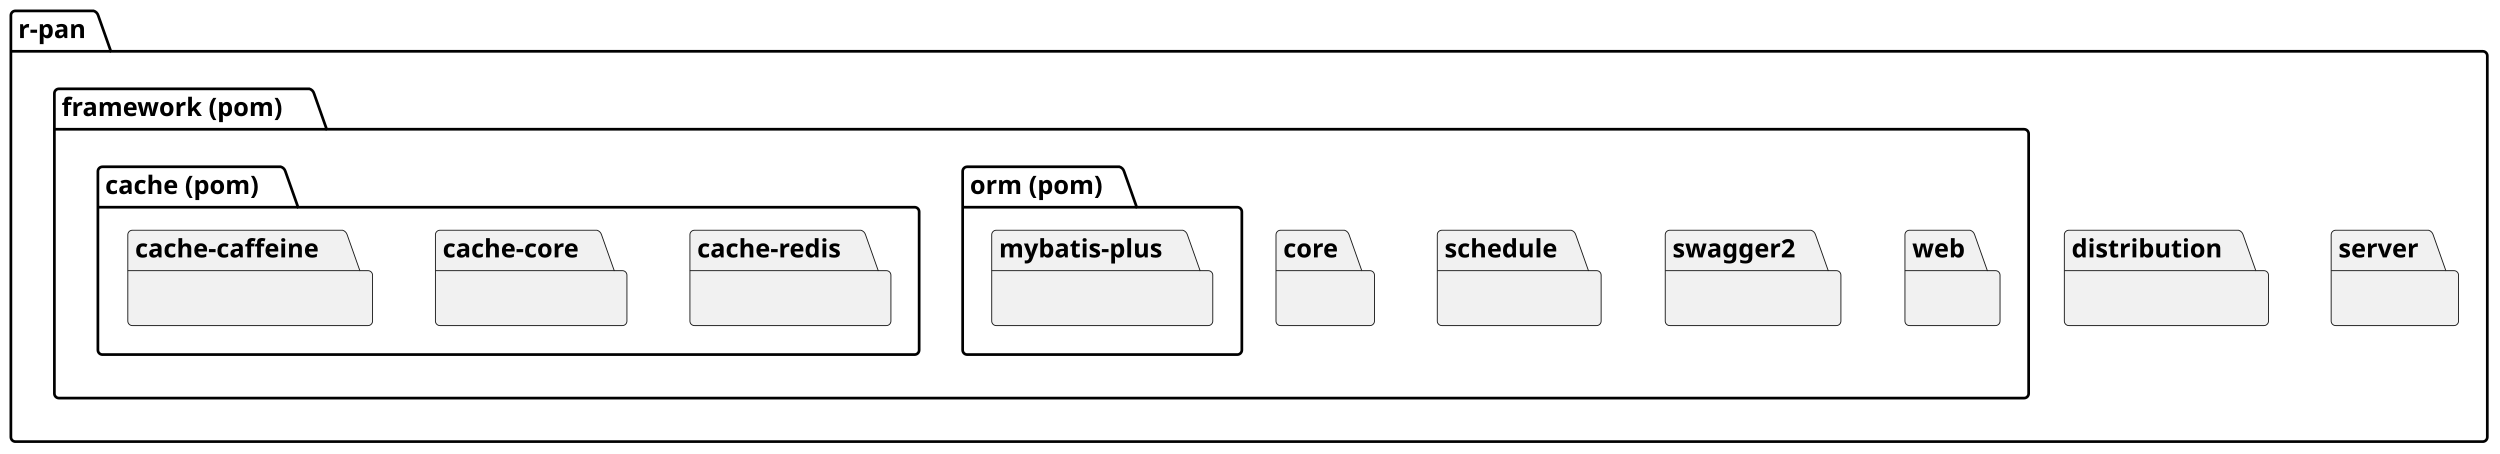
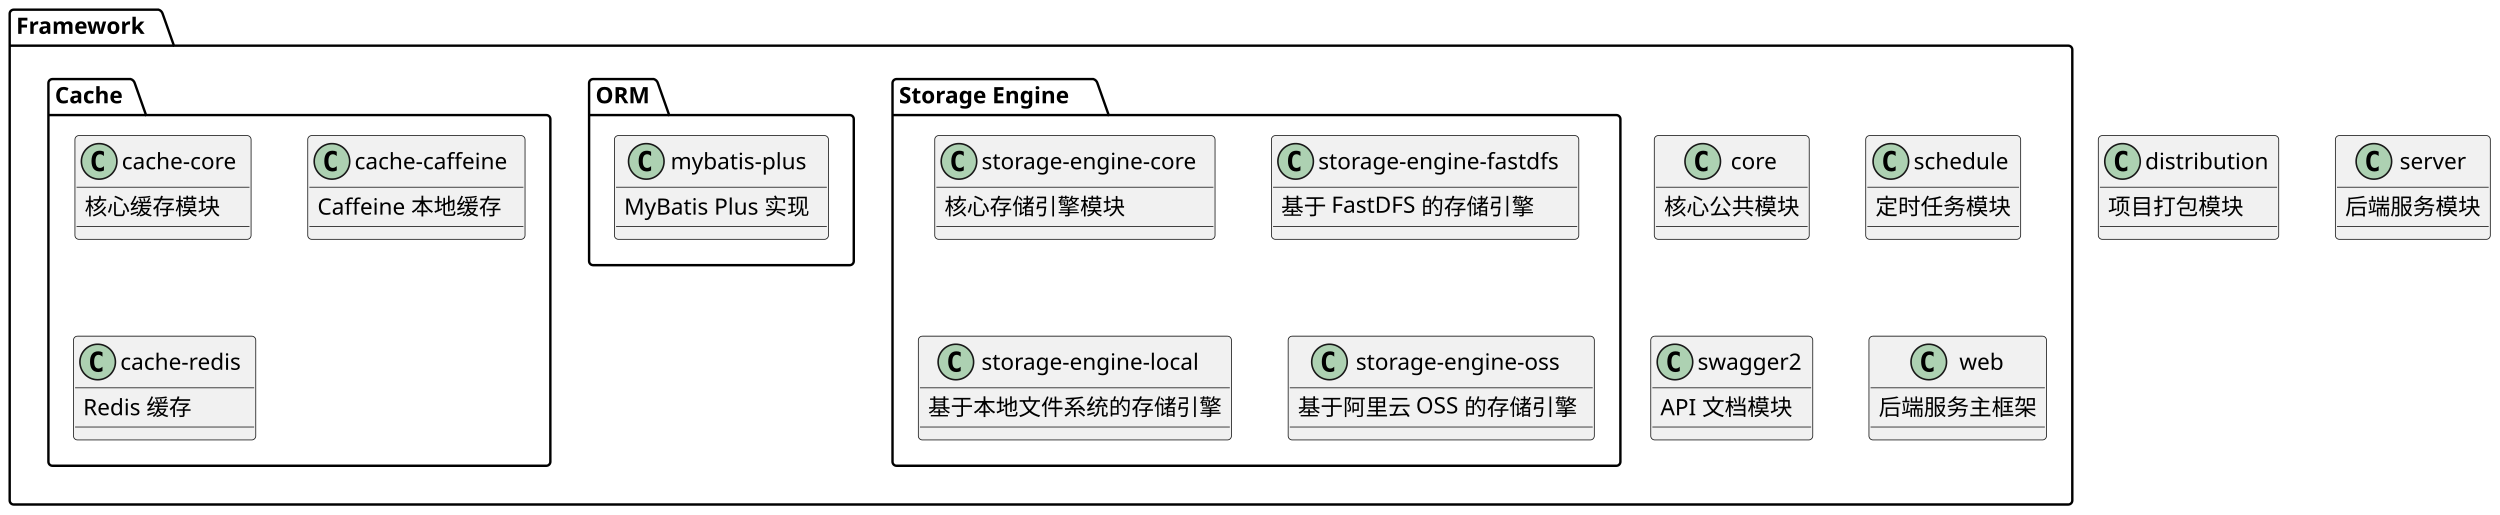
- <svg xmlns="http://www.w3.org/2000/svg" contentStyleType="text/css" height="250px" preserveAspectRatio="none" style="width:1379px;height:250px;background:#FFFFFF;" version="1.1" viewBox="0 0 1379 250" width="1379px" zoomAndPan="magnify">
+ <svg xmlns="http://www.w3.org/2000/svg" contentStyleType="text/css" height="319px" preserveAspectRatio="none" style="width:1549px;height:319px;background:#FFFFFF;" version="1.1" viewBox="0 0 1549 319" width="1549px" zoomAndPan="magnify">
  <defs />
  <g>
-     <g id="cluster_r-pan">
-       <path d="M8.5,6 L51.65,6 A3.75,3.75 0 0 1 54.15,8.5 L61.15,28.297 L1369.5,28.297 A2.5,2.5 0 0 1 1372,30.797 L1372,241.09 A2.5,2.5 0 0 1 1369.5,243.59 L8.5,243.59 A2.5,2.5 0 0 1 6,241.09 L6,8.5 A2.5,2.5 0 0 1 8.5,6 " fill="none" style="stroke:#000000;stroke-width:1.5;" />
-       <line style="stroke:#000000;stroke-width:1.5;" x1="6" x2="61.15" y1="28.297" y2="28.297" />
-       <text fill="#000000" font-family="sans-serif" font-size="14" font-weight="bold" lengthAdjust="spacing" textLength="42.15" x="10" y="20.995">r-pan</text>
+     <g id="cluster_Framework">
+       <path d="M8.5,6 L98.265,6 A3.75,3.75 0 0 1 100.765,8.5 L107.765,28.297 L1281.5,28.297 A2.5,2.5 0 0 1 1284,30.797 L1284,310.09 A2.5,2.5 0 0 1 1281.5,312.59 L8.5,312.59 A2.5,2.5 0 0 1 6,310.09 L6,8.5 A2.5,2.5 0 0 1 8.5,6 " fill="none" style="stroke:#000000;stroke-width:1.5;" />
+       <line style="stroke:#000000;stroke-width:1.5;" x1="6" x2="107.765" y1="28.297" y2="28.297" />
+       <text fill="#000000" font-family="sans-serif" font-size="14" font-weight="bold" lengthAdjust="spacing" textLength="88.765" x="10" y="20.995">Framework</text>
    </g>
-     <g id="cluster_framework (pom)">
-       <path d="M32.5,49 L170.69,49 A3.75,3.75 0 0 1 173.19,51.5 L180.19,71.297 L1116.5,71.297 A2.5,2.5 0 0 1 1119,73.797 L1119,217.09 A2.5,2.5 0 0 1 1116.5,219.59 L32.5,219.59 A2.5,2.5 0 0 1 30,217.09 L30,51.5 A2.5,2.5 0 0 1 32.5,49 " fill="none" style="stroke:#000000;stroke-width:1.5;" />
-       <line style="stroke:#000000;stroke-width:1.5;" x1="30" x2="180.19" y1="71.297" y2="71.297" />
-       <text fill="#000000" font-family="sans-serif" font-size="14" font-weight="bold" lengthAdjust="spacing" textLength="137.19" x="34" y="63.995">framework (pom)</text>
+     <g id="cluster_Cache">
+       <path d="M32.5,49 L80.982,49 A3.75,3.75 0 0 1 83.482,51.5 L90.482,71.297 L338.5,71.297 A2.5,2.5 0 0 1 341,73.797 L341,286.09 A2.5,2.5 0 0 1 338.5,288.59 L32.5,288.59 A2.5,2.5 0 0 1 30,286.09 L30,51.5 A2.5,2.5 0 0 1 32.5,49 " fill="none" style="stroke:#000000;stroke-width:1.5;" />
+       <line style="stroke:#000000;stroke-width:1.5;" x1="30" x2="90.482" y1="71.297" y2="71.297" />
+       <text fill="#000000" font-family="sans-serif" font-size="14" font-weight="bold" lengthAdjust="spacing" textLength="47.482" x="34" y="63.995">Cache</text>
    </g>
-     <g id="cluster_cache (pom)">
-       <path d="M56.5,92 L154.905,92 A3.75,3.75 0 0 1 157.405,94.5 L164.405,114.297 L504.5,114.297 A2.5,2.5 0 0 1 507,116.797 L507,193.09 A2.5,2.5 0 0 1 504.5,195.59 L56.5,195.59 A2.5,2.5 0 0 1 54,193.09 L54,94.5 A2.5,2.5 0 0 1 56.5,92 " fill="none" style="stroke:#000000;stroke-width:1.5;" />
-       <line style="stroke:#000000;stroke-width:1.5;" x1="54" x2="164.405" y1="114.297" y2="114.297" />
-       <text fill="#000000" font-family="sans-serif" font-size="14" font-weight="bold" lengthAdjust="spacing" textLength="97.405" x="58" y="106.995">cache (pom)</text>
+     <g id="cluster_ORM">
+       <path d="M367.5,49 L405.113,49 A3.75,3.75 0 0 1 407.613,51.5 L414.613,71.297 L526.5,71.297 A2.5,2.5 0 0 1 529,73.797 L529,161.79 A2.5,2.5 0 0 1 526.5,164.29 L367.5,164.29 A2.5,2.5 0 0 1 365,161.79 L365,51.5 A2.5,2.5 0 0 1 367.5,49 " fill="none" style="stroke:#000000;stroke-width:1.5;" />
+       <line style="stroke:#000000;stroke-width:1.5;" x1="365" x2="414.613" y1="71.297" y2="71.297" />
+       <text fill="#000000" font-family="sans-serif" font-size="14" font-weight="bold" lengthAdjust="spacing" textLength="36.613" x="369" y="63.995">ORM</text>
    </g>
-     <g id="cluster_orm (pom)">
-       <path d="M533.5,92 L617.509,92 A3.75,3.75 0 0 1 620.009,94.5 L627.009,114.297 L682.5,114.297 A2.5,2.5 0 0 1 685,116.797 L685,193.09 A2.5,2.5 0 0 1 682.5,195.59 L533.5,195.59 A2.5,2.5 0 0 1 531,193.09 L531,94.5 A2.5,2.5 0 0 1 533.5,92 " fill="none" style="stroke:#000000;stroke-width:1.5;" />
-       <line style="stroke:#000000;stroke-width:1.5;" x1="531" x2="627.009" y1="114.297" y2="114.297" />
-       <text fill="#000000" font-family="sans-serif" font-size="14" font-weight="bold" lengthAdjust="spacing" textLength="83.009" x="535" y="106.995">orm (pom)</text>
+     <g id="cluster_Storage Engine">
+       <path d="M555.5,49 L677.448,49 A3.75,3.75 0 0 1 679.948,51.5 L686.948,71.297 L1001.5,71.297 A2.5,2.5 0 0 1 1004,73.797 L1004,286.09 A2.5,2.5 0 0 1 1001.5,288.59 L555.5,288.59 A2.5,2.5 0 0 1 553,286.09 L553,51.5 A2.5,2.5 0 0 1 555.5,49 " fill="none" style="stroke:#000000;stroke-width:1.5;" />
+       <line style="stroke:#000000;stroke-width:1.5;" x1="553" x2="686.948" y1="71.297" y2="71.297" />
+       <text fill="#000000" font-family="sans-serif" font-size="14" font-weight="bold" lengthAdjust="spacing" textLength="120.948" x="557" y="63.995">Storage Engine</text>
    </g>
-     <path d="M1141.19,127 L1234.803,127 A3.75,3.75 0 0 1 1237.303,129.5 L1244.303,149.297 L1248.803,149.297 A2.5,2.5 0 0 1 1251.303,151.797 L1251.303,177.094 A2.5,2.5 0 0 1 1248.803,179.594 L1141.19,179.594 A2.5,2.5 0 0 1 1138.69,177.094 L1138.69,129.5 A2.5,2.5 0 0 1 1141.19,127 " fill="#F1F1F1" style="stroke:#181818;stroke-width:0.5;" />
-     <line style="stroke:#181818;stroke-width:0.5;" x1="1138.69" x2="1244.303" y1="149.297" y2="149.297" />
-     <text fill="#000000" font-family="sans-serif" font-size="14" font-weight="bold" lengthAdjust="spacing" textLength="92.613" x="1142.69" y="141.995">distribution</text>
-     <path d="M73,127 L189.001,127 A3.75,3.75 0 0 1 191.501,129.5 L198.501,149.297 L203.001,149.297 A2.5,2.5 0 0 1 205.501,151.797 L205.501,177.094 A2.5,2.5 0 0 1 203.001,179.594 L73,179.594 A2.5,2.5 0 0 1 70.5,177.094 L70.5,129.5 A2.5,2.5 0 0 1 73,127 " fill="#F1F1F1" style="stroke:#181818;stroke-width:0.5;" />
-     <line style="stroke:#181818;stroke-width:0.5;" x1="70.5" x2="198.501" y1="149.297" y2="149.297" />
-     <text fill="#000000" font-family="sans-serif" font-size="14" font-weight="bold" lengthAdjust="spacing" textLength="115.001" x="74.5" y="141.995">cache-caffeine</text>
-     <path d="M242.68,127 L329.314,127 A3.75,3.75 0 0 1 331.814,129.5 L338.814,149.297 L343.314,149.297 A2.5,2.5 0 0 1 345.814,151.797 L345.814,177.094 A2.5,2.5 0 0 1 343.314,179.594 L242.68,179.594 A2.5,2.5 0 0 1 240.18,177.094 L240.18,129.5 A2.5,2.5 0 0 1 242.68,127 " fill="#F1F1F1" style="stroke:#181818;stroke-width:0.5;" />
-     <line style="stroke:#181818;stroke-width:0.5;" x1="240.18" x2="338.814" y1="149.297" y2="149.297" />
-     <text fill="#000000" font-family="sans-serif" font-size="14" font-weight="bold" lengthAdjust="spacing" textLength="85.634" x="244.18" y="141.995">cache-core</text>
-     <path d="M383.06,127 L474.93,127 A3.75,3.75 0 0 1 477.43,129.5 L484.43,149.297 L488.93,149.297 A2.5,2.5 0 0 1 491.43,151.797 L491.43,177.094 A2.5,2.5 0 0 1 488.93,179.594 L383.06,179.594 A2.5,2.5 0 0 1 380.56,177.094 L380.56,129.5 A2.5,2.5 0 0 1 383.06,127 " fill="#F1F1F1" style="stroke:#181818;stroke-width:0.5;" />
-     <line style="stroke:#181818;stroke-width:0.5;" x1="380.56" x2="484.43" y1="149.297" y2="149.297" />
-     <text fill="#000000" font-family="sans-serif" font-size="14" font-weight="bold" lengthAdjust="spacing" textLength="90.87" x="384.56" y="141.995">cache-redis</text>
-     <path d="M706.34,127 L741.656,127 A3.75,3.75 0 0 1 744.156,129.5 L751.156,149.297 L755.656,149.297 A2.5,2.5 0 0 1 758.156,151.797 L758.156,177.094 A2.5,2.5 0 0 1 755.656,179.594 L706.34,179.594 A2.5,2.5 0 0 1 703.84,177.094 L703.84,129.5 A2.5,2.5 0 0 1 706.34,127 " fill="#F1F1F1" style="stroke:#181818;stroke-width:0.5;" />
-     <line style="stroke:#181818;stroke-width:0.5;" x1="703.84" x2="751.156" y1="149.297" y2="149.297" />
-     <text fill="#000000" font-family="sans-serif" font-size="14" font-weight="bold" lengthAdjust="spacing" textLength="34.316" x="707.84" y="141.995">core</text>
-     <path d="M549.53,127 L652.467,127 A3.75,3.75 0 0 1 654.967,129.5 L661.967,149.297 L666.467,149.297 A2.5,2.5 0 0 1 668.967,151.797 L668.967,177.094 A2.5,2.5 0 0 1 666.467,179.594 L549.53,179.594 A2.5,2.5 0 0 1 547.03,177.094 L547.03,129.5 A2.5,2.5 0 0 1 549.53,127 " fill="#F1F1F1" style="stroke:#181818;stroke-width:0.5;" />
-     <line style="stroke:#181818;stroke-width:0.5;" x1="547.03" x2="661.967" y1="149.297" y2="149.297" />
-     <text fill="#000000" font-family="sans-serif" font-size="14" font-weight="bold" lengthAdjust="spacing" textLength="101.938" x="551.03" y="141.995">mybatis-plus</text>
-     <path d="M795.31,127 L866.686,127 A3.75,3.75 0 0 1 869.186,129.5 L876.186,149.297 L880.686,149.297 A2.5,2.5 0 0 1 883.186,151.797 L883.186,177.094 A2.5,2.5 0 0 1 880.686,179.594 L795.31,179.594 A2.5,2.5 0 0 1 792.81,177.094 L792.81,129.5 A2.5,2.5 0 0 1 795.31,127 " fill="#F1F1F1" style="stroke:#181818;stroke-width:0.5;" />
-     <line style="stroke:#181818;stroke-width:0.5;" x1="792.81" x2="876.186" y1="149.297" y2="149.297" />
-     <text fill="#000000" font-family="sans-serif" font-size="14" font-weight="bold" lengthAdjust="spacing" textLength="70.376" x="796.81" y="141.995">schedule</text>
-     <path d="M921.05,127 L998.947,127 A3.75,3.75 0 0 1 1001.447,129.5 L1008.447,149.297 L1012.947,149.297 A2.5,2.5 0 0 1 1015.447,151.797 L1015.447,177.094 A2.5,2.5 0 0 1 1012.947,179.594 L921.05,179.594 A2.5,2.5 0 0 1 918.55,177.094 L918.55,129.5 A2.5,2.5 0 0 1 921.05,127 " fill="#F1F1F1" style="stroke:#181818;stroke-width:0.5;" />
-     <line style="stroke:#181818;stroke-width:0.5;" x1="918.55" x2="1008.447" y1="149.297" y2="149.297" />
-     <text fill="#000000" font-family="sans-serif" font-size="14" font-weight="bold" lengthAdjust="spacing" textLength="76.897" x="922.55" y="141.995">swagger2</text>
-     <path d="M1053.27,127 L1086.72,127 A3.75,3.75 0 0 1 1089.22,129.5 L1096.22,149.297 L1100.72,149.297 A2.5,2.5 0 0 1 1103.22,151.797 L1103.22,177.094 A2.5,2.5 0 0 1 1100.72,179.594 L1053.27,179.594 A2.5,2.5 0 0 1 1050.77,177.094 L1050.77,129.5 A2.5,2.5 0 0 1 1053.27,127 " fill="#F1F1F1" style="stroke:#181818;stroke-width:0.5;" />
-     <line style="stroke:#181818;stroke-width:0.5;" x1="1050.77" x2="1096.22" y1="149.297" y2="149.297" />
-     <text fill="#000000" font-family="sans-serif" font-size="14" font-weight="bold" lengthAdjust="spacing" textLength="32.45" x="1054.77" y="141.995">web</text>
-     <path d="M1288.37,127 L1339.628,127 A3.75,3.75 0 0 1 1342.128,129.5 L1349.128,149.297 L1353.628,149.297 A2.5,2.5 0 0 1 1356.128,151.797 L1356.128,177.094 A2.5,2.5 0 0 1 1353.628,179.594 L1288.37,179.594 A2.5,2.5 0 0 1 1285.87,177.094 L1285.87,129.5 A2.5,2.5 0 0 1 1288.37,127 " fill="#F1F1F1" style="stroke:#181818;stroke-width:0.5;" />
-     <line style="stroke:#181818;stroke-width:0.5;" x1="1285.87" x2="1349.128" y1="149.297" y2="149.297" />
-     <text fill="#000000" font-family="sans-serif" font-size="14" font-weight="bold" lengthAdjust="spacing" textLength="50.258" x="1289.87" y="141.995">server</text>
+     <g id="elem_core">
+       <rect codeLine="14" fill="#F1F1F1" height="64.297" id="core" rx="2.5" ry="2.5" style="stroke:#181818;stroke-width:0.5;" width="96" x="1025" y="84" />
+       <ellipse cx="1055.015" cy="100" fill="#ADD1B2" rx="11" ry="11" style="stroke:#181818;stroke-width:1.0;" />
+       <path d="M1057.984,105.641 Q1057.406,105.938 1056.765,106.078 Q1056.125,106.234 1055.422,106.234 Q1052.922,106.234 1051.594,104.594 Q1050.281,102.938 1050.281,99.812 Q1050.281,96.688 1051.594,95.031 Q1052.922,93.375 1055.422,93.375 Q1056.125,93.375 1056.765,93.531 Q1057.422,93.688 1057.984,93.984 L1057.984,96.703 Q1057.359,96.125 1056.765,95.859 Q1056.172,95.578 1055.547,95.578 Q1054.203,95.578 1053.515,96.656 Q1052.828,97.719 1052.828,99.812 Q1052.828,101.906 1053.515,102.984 Q1054.203,104.047 1055.547,104.047 Q1056.172,104.047 1056.765,103.781 Q1057.359,103.5 1057.984,102.922 L1057.984,105.641 Z " fill="#000000" />
+       <text fill="#000000" font-family="sans-serif" font-size="14" lengthAdjust="spacing" textLength="30.632" x="1072.352" y="104.847">core</text>
+       <line style="stroke:#181818;stroke-width:0.5;" x1="1026" x2="1120" y1="116" y2="116" />
+       <text fill="#000000" font-family="sans-serif" font-size="14" lengthAdjust="spacing" textLength="84" x="1031" y="132.995">核心公共模块</text>
+       <line style="stroke:#181818;stroke-width:0.5;" x1="1026" x2="1120" y1="140.297" y2="140.297" />
+     </g>
+     <g id="elem_schedule">
+       <rect codeLine="24" fill="#F1F1F1" height="64.297" id="schedule" rx="2.5" ry="2.5" style="stroke:#181818;stroke-width:0.5;" width="96" x="1156" y="84" />
+       <ellipse cx="1171.567" cy="100" fill="#ADD1B2" rx="11" ry="11" style="stroke:#181818;stroke-width:1.0;" />
+       <path d="M1174.535,105.641 Q1173.957,105.938 1173.317,106.078 Q1172.676,106.234 1171.973,106.234 Q1169.473,106.234 1168.145,104.594 Q1166.832,102.938 1166.832,99.812 Q1166.832,96.688 1168.145,95.031 Q1169.473,93.375 1171.973,93.375 Q1172.676,93.375 1173.317,93.531 Q1173.973,93.688 1174.535,93.984 L1174.535,96.703 Q1173.91,96.125 1173.317,95.859 Q1172.723,95.578 1172.098,95.578 Q1170.754,95.578 1170.067,96.656 Q1169.379,97.719 1169.379,99.812 Q1169.379,101.906 1170.067,102.984 Q1170.754,104.047 1172.098,104.047 Q1172.723,104.047 1173.317,103.781 Q1173.91,103.5 1174.535,102.922 L1174.535,105.641 Z " fill="#000000" />
+       <text fill="#000000" font-family="sans-serif" font-size="14" lengthAdjust="spacing" textLength="62.74" x="1185.693" y="104.847">schedule</text>
+       <line style="stroke:#181818;stroke-width:0.5;" x1="1157" x2="1251" y1="116" y2="116" />
+       <text fill="#000000" font-family="sans-serif" font-size="14" lengthAdjust="spacing" textLength="84" x="1162" y="132.995">定时任务模块</text>
+       <line style="stroke:#181818;stroke-width:0.5;" x1="1157" x2="1251" y1="140.297" y2="140.297" />
+     </g>
+     <g id="elem_swagger2">
+       <rect codeLine="43" fill="#F1F1F1" height="64.297" id="swagger2" rx="2.5" ry="2.5" style="stroke:#181818;stroke-width:0.5;" width="100.373" x="1022.81" y="208.29" />
+       <ellipse cx="1037.81" cy="224.29" fill="#ADD1B2" rx="11" ry="11" style="stroke:#181818;stroke-width:1.0;" />
+       <path d="M1040.779,229.931 Q1040.201,230.227 1039.56,230.368 Q1038.919,230.524 1038.216,230.524 Q1035.716,230.524 1034.388,228.884 Q1033.076,227.227 1033.076,224.102 Q1033.076,220.977 1034.388,219.321 Q1035.716,217.665 1038.216,217.665 Q1038.919,217.665 1039.56,217.821 Q1040.216,217.977 1040.779,218.274 L1040.779,220.993 Q1040.154,220.415 1039.56,220.149 Q1038.966,219.868 1038.341,219.868 Q1036.997,219.868 1036.31,220.946 Q1035.622,222.009 1035.622,224.102 Q1035.622,226.196 1036.31,227.274 Q1036.997,228.337 1038.341,228.337 Q1038.966,228.337 1039.56,228.071 Q1040.154,227.79 1040.779,227.212 L1040.779,229.931 Z " fill="#000000" />
+       <text fill="#000000" font-family="sans-serif" font-size="14" lengthAdjust="spacing" textLength="68.373" x="1051.81" y="229.137">swagger2</text>
+       <line style="stroke:#181818;stroke-width:0.5;" x1="1023.81" x2="1122.183" y1="240.29" y2="240.29" />
+       <text fill="#000000" font-family="sans-serif" font-size="14" lengthAdjust="spacing" textLength="82.598" x="1028.81" y="257.285">API 文档模块</text>
+       <line style="stroke:#181818;stroke-width:0.5;" x1="1023.81" x2="1122.183" y1="264.587" y2="264.587" />
+     </g>
+     <g id="elem_web">
+       <rect codeLine="47" fill="#F1F1F1" height="64.297" id="web" rx="2.5" ry="2.5" style="stroke:#181818;stroke-width:0.5;" width="110" x="1158" y="208.29" />
+       <ellipse cx="1195.072" cy="224.29" fill="#ADD1B2" rx="11" ry="11" style="stroke:#181818;stroke-width:1.0;" />
+       <path d="M1198.041,229.931 Q1197.463,230.227 1196.822,230.368 Q1196.182,230.524 1195.478,230.524 Q1192.978,230.524 1191.65,228.884 Q1190.338,227.227 1190.338,224.102 Q1190.338,220.977 1191.65,219.321 Q1192.978,217.665 1195.478,217.665 Q1196.182,217.665 1196.822,217.821 Q1197.478,217.977 1198.041,218.274 L1198.041,220.993 Q1197.416,220.415 1196.822,220.149 Q1196.228,219.868 1195.603,219.868 Q1194.26,219.868 1193.572,220.946 Q1192.885,222.009 1192.885,224.102 Q1192.885,226.196 1193.572,227.274 Q1194.26,228.337 1195.603,228.337 Q1196.228,228.337 1196.822,228.071 Q1197.416,227.79 1198.041,227.212 L1198.041,229.931 Z " fill="#000000" />
+       <text fill="#000000" font-family="sans-serif" font-size="14" lengthAdjust="spacing" textLength="28.95" x="1213.977" y="229.137">web</text>
+       <line style="stroke:#181818;stroke-width:0.5;" x1="1159" x2="1267" y1="240.29" y2="240.29" />
+       <text fill="#000000" font-family="sans-serif" font-size="14" lengthAdjust="spacing" textLength="98" x="1164" y="257.285">后端服务主框架</text>
+       <line style="stroke:#181818;stroke-width:0.5;" x1="1159" x2="1267" y1="264.587" y2="264.587" />
+     </g>
+     <g id="elem_cache-core">
+       <rect codeLine="3" fill="#F1F1F1" height="64.297" id="cache-core" rx="2.5" ry="2.5" style="stroke:#181818;stroke-width:0.5;" width="109.144" x="46.43" y="84" />
+       <ellipse cx="61.43" cy="100" fill="#ADD1B2" rx="11" ry="11" style="stroke:#181818;stroke-width:1.0;" />
+       <path d="M64.399,105.641 Q63.821,105.938 63.18,106.078 Q62.539,106.234 61.836,106.234 Q59.336,106.234 58.008,104.594 Q56.696,102.938 56.696,99.812 Q56.696,96.688 58.008,95.031 Q59.336,93.375 61.836,93.375 Q62.539,93.375 63.18,93.531 Q63.836,93.688 64.399,93.984 L64.399,96.703 Q63.774,96.125 63.18,95.859 Q62.586,95.578 61.961,95.578 Q60.617,95.578 59.93,96.656 Q59.242,97.719 59.242,99.812 Q59.242,101.906 59.93,102.984 Q60.617,104.047 61.961,104.047 Q62.586,104.047 63.18,103.781 Q63.774,103.5 64.399,102.922 L64.399,105.641 Z " fill="#000000" />
+       <text fill="#000000" font-family="sans-serif" font-size="14" lengthAdjust="spacing" textLength="77.144" x="75.43" y="104.847">cache-core</text>
+       <line style="stroke:#181818;stroke-width:0.5;" x1="47.43" x2="154.574" y1="116" y2="116" />
+       <text fill="#000000" font-family="sans-serif" font-size="14" lengthAdjust="spacing" textLength="84" x="52.43" y="132.995">核心缓存模块</text>
+       <line style="stroke:#181818;stroke-width:0.5;" x1="47.43" x2="154.574" y1="140.297" y2="140.297" />
+     </g>
+     <g id="elem_cache-caffeine">
+       <rect codeLine="6" fill="#F1F1F1" height="64.297" id="cache-caffeine" rx="2.5" ry="2.5" style="stroke:#181818;stroke-width:0.5;" width="134.635" x="190.68" y="84" />
+       <ellipse cx="205.68" cy="100" fill="#ADD1B2" rx="11" ry="11" style="stroke:#181818;stroke-width:1.0;" />
+       <path d="M208.649,105.641 Q208.071,105.938 207.43,106.078 Q206.789,106.234 206.086,106.234 Q203.586,106.234 202.258,104.594 Q200.946,102.938 200.946,99.812 Q200.946,96.688 202.258,95.031 Q203.586,93.375 206.086,93.375 Q206.789,93.375 207.43,93.531 Q208.086,93.688 208.649,93.984 L208.649,96.703 Q208.024,96.125 207.43,95.859 Q206.836,95.578 206.211,95.578 Q204.868,95.578 204.18,96.656 Q203.493,97.719 203.493,99.812 Q203.493,101.906 204.18,102.984 Q204.868,104.047 206.211,104.047 Q206.836,104.047 207.43,103.781 Q208.024,103.5 208.649,102.922 L208.649,105.641 Z " fill="#000000" />
+       <text fill="#000000" font-family="sans-serif" font-size="14" lengthAdjust="spacing" textLength="102.635" x="219.68" y="104.847">cache-caffeine</text>
+       <line style="stroke:#181818;stroke-width:0.5;" x1="191.68" x2="324.315" y1="116" y2="116" />
+       <text fill="#000000" font-family="sans-serif" font-size="14" lengthAdjust="spacing" textLength="118.651" x="196.68" y="132.995">Caffeine 本地缓存</text>
+       <line style="stroke:#181818;stroke-width:0.5;" x1="191.68" x2="324.315" y1="140.297" y2="140.297" />
+     </g>
+     <g id="elem_cache-redis">
+       <rect codeLine="9" fill="#F1F1F1" height="64.297" id="cache-redis" rx="2.5" ry="2.5" style="stroke:#181818;stroke-width:0.5;" width="112.951" x="45.52" y="208.29" />
+       <ellipse cx="60.52" cy="224.29" fill="#ADD1B2" rx="11" ry="11" style="stroke:#181818;stroke-width:1.0;" />
+       <path d="M63.489,229.931 Q62.911,230.227 62.27,230.368 Q61.629,230.524 60.926,230.524 Q58.426,230.524 57.098,228.884 Q55.786,227.227 55.786,224.102 Q55.786,220.977 57.098,219.321 Q58.426,217.665 60.926,217.665 Q61.629,217.665 62.27,217.821 Q62.926,217.977 63.489,218.274 L63.489,220.993 Q62.864,220.415 62.27,220.149 Q61.676,219.868 61.051,219.868 Q59.708,219.868 59.02,220.946 Q58.333,222.009 58.333,224.102 Q58.333,226.196 59.02,227.274 Q59.708,228.337 61.051,228.337 Q61.676,228.337 62.27,228.071 Q62.864,227.79 63.489,227.212 L63.489,229.931 Z " fill="#000000" />
+       <text fill="#000000" font-family="sans-serif" font-size="14" lengthAdjust="spacing" textLength="80.951" x="74.52" y="229.137">cache-redis</text>
+       <line style="stroke:#181818;stroke-width:0.5;" x1="46.52" x2="157.471" y1="240.29" y2="240.29" />
+       <text fill="#000000" font-family="sans-serif" font-size="14" lengthAdjust="spacing" textLength="70.861" x="51.52" y="257.285">Redis 缓存</text>
+       <line style="stroke:#181818;stroke-width:0.5;" x1="46.52" x2="157.471" y1="264.587" y2="264.587" />
+     </g>
+     <g id="elem_mybatis-plus">
+       <rect codeLine="19" fill="#F1F1F1" height="64.297" id="mybatis-plus" rx="2.5" ry="2.5" style="stroke:#181818;stroke-width:0.5;" width="132.62" x="380.69" y="84" />
+       <ellipse cx="400.443" cy="100" fill="#ADD1B2" rx="11" ry="11" style="stroke:#181818;stroke-width:1.0;" />
+       <path d="M403.412,105.641 Q402.834,105.938 402.193,106.078 Q401.553,106.234 400.85,106.234 Q398.35,106.234 397.022,104.594 Q395.709,102.938 395.709,99.812 Q395.709,96.688 397.022,95.031 Q398.35,93.375 400.85,93.375 Q401.553,93.375 402.193,93.531 Q402.85,93.688 403.412,93.984 L403.412,96.703 Q402.787,96.125 402.193,95.859 Q401.6,95.578 400.975,95.578 Q399.631,95.578 398.943,96.656 Q398.256,97.719 398.256,99.812 Q398.256,101.906 398.943,102.984 Q399.631,104.047 400.975,104.047 Q401.6,104.047 402.193,103.781 Q402.787,103.5 403.412,102.922 L403.412,105.641 Z " fill="#000000" />
+       <text fill="#000000" font-family="sans-serif" font-size="14" lengthAdjust="spacing" textLength="90.057" x="415.5" y="104.847">mybatis-plus</text>
+       <line style="stroke:#181818;stroke-width:0.5;" x1="381.69" x2="512.31" y1="116" y2="116" />
+       <text fill="#000000" font-family="sans-serif" font-size="14" lengthAdjust="spacing" textLength="120.62" x="386.69" y="132.995">MyBatis Plus 实现</text>
+       <line style="stroke:#181818;stroke-width:0.5;" x1="381.69" x2="512.31" y1="140.297" y2="140.297" />
+     </g>
+     <g id="elem_storage-engine-core">
+       <rect codeLine="29" fill="#F1F1F1" height="64.297" id="storage-engine-core" rx="2.5" ry="2.5" style="stroke:#181818;stroke-width:0.5;" width="173.668" x="579.17" y="84" />
+       <ellipse cx="594.17" cy="100" fill="#ADD1B2" rx="11" ry="11" style="stroke:#181818;stroke-width:1.0;" />
+       <path d="M597.139,105.641 Q596.561,105.938 595.92,106.078 Q595.279,106.234 594.576,106.234 Q592.076,106.234 590.748,104.594 Q589.436,102.938 589.436,99.812 Q589.436,96.688 590.748,95.031 Q592.076,93.375 594.576,93.375 Q595.279,93.375 595.92,93.531 Q596.576,93.688 597.139,93.984 L597.139,96.703 Q596.514,96.125 595.92,95.859 Q595.326,95.578 594.701,95.578 Q593.357,95.578 592.67,96.656 Q591.982,97.719 591.982,99.812 Q591.982,101.906 592.67,102.984 Q593.357,104.047 594.701,104.047 Q595.326,104.047 595.92,103.781 Q596.514,103.5 597.139,102.922 L597.139,105.641 Z " fill="#000000" />
+       <text fill="#000000" font-family="sans-serif" font-size="14" lengthAdjust="spacing" textLength="141.668" x="608.17" y="104.847">storage-engine-core</text>
+       <line style="stroke:#181818;stroke-width:0.5;" x1="580.17" x2="751.838" y1="116" y2="116" />
+       <text fill="#000000" font-family="sans-serif" font-size="14" lengthAdjust="spacing" textLength="111.999" x="585.17" y="132.995">核心存储引擎模块</text>
+       <line style="stroke:#181818;stroke-width:0.5;" x1="580.17" x2="751.838" y1="140.297" y2="140.297" />
+     </g>
+     <g id="elem_storage-engine-fastdfs">
+       <rect codeLine="32" fill="#F1F1F1" height="64.297" id="storage-engine-fastdfs" rx="2.5" ry="2.5" style="stroke:#181818;stroke-width:0.5;" width="190.436" x="787.78" y="84" />
+       <ellipse cx="802.78" cy="100" fill="#ADD1B2" rx="11" ry="11" style="stroke:#181818;stroke-width:1.0;" />
+       <path d="M805.749,105.641 Q805.171,105.938 804.53,106.078 Q803.889,106.234 803.186,106.234 Q800.686,106.234 799.358,104.594 Q798.046,102.938 798.046,99.812 Q798.046,96.688 799.358,95.031 Q800.686,93.375 803.186,93.375 Q803.889,93.375 804.53,93.531 Q805.186,93.688 805.749,93.984 L805.749,96.703 Q805.124,96.125 804.53,95.859 Q803.936,95.578 803.311,95.578 Q801.967,95.578 801.28,96.656 Q800.592,97.719 800.592,99.812 Q800.592,101.906 801.28,102.984 Q801.967,104.047 803.311,104.047 Q803.936,104.047 804.53,103.781 Q805.124,103.5 805.749,102.922 L805.749,105.641 Z " fill="#000000" />
+       <text fill="#000000" font-family="sans-serif" font-size="14" lengthAdjust="spacing" textLength="158.436" x="816.78" y="104.847">storage-engine-fastdfs</text>
+       <line style="stroke:#181818;stroke-width:0.5;" x1="788.78" x2="977.216" y1="116" y2="116" />
+       <text fill="#000000" font-family="sans-serif" font-size="14" lengthAdjust="spacing" textLength="164.035" x="793.78" y="132.995">基于 FastDFS 的存储引擎</text>
+       <line style="stroke:#181818;stroke-width:0.5;" x1="788.78" x2="977.216" y1="140.297" y2="140.297" />
+     </g>
+     <g id="elem_storage-engine-local">
+       <rect codeLine="35" fill="#F1F1F1" height="64.297" id="storage-engine-local" rx="2.5" ry="2.5" style="stroke:#181818;stroke-width:0.5;" width="193.999" x="569" y="208.29" />
+       <ellipse cx="592.254" cy="224.29" fill="#ADD1B2" rx="11" ry="11" style="stroke:#181818;stroke-width:1.0;" />
+       <path d="M595.223,229.931 Q594.644,230.227 594.004,230.368 Q593.363,230.524 592.66,230.524 Q590.16,230.524 588.832,228.884 Q587.519,227.227 587.519,224.102 Q587.519,220.977 588.832,219.321 Q590.16,217.665 592.66,217.665 Q593.363,217.665 594.004,217.821 Q594.66,217.977 595.223,218.274 L595.223,220.993 Q594.598,220.415 594.004,220.149 Q593.41,219.868 592.785,219.868 Q591.441,219.868 590.754,220.946 Q590.066,222.009 590.066,224.102 Q590.066,226.196 590.754,227.274 Q591.441,228.337 592.785,228.337 Q593.41,228.337 594.004,228.071 Q594.598,227.79 595.223,227.212 L595.223,229.931 Z " fill="#000000" />
+       <text fill="#000000" font-family="sans-serif" font-size="14" lengthAdjust="spacing" textLength="143.657" x="608.088" y="229.137">storage-engine-local</text>
+       <line style="stroke:#181818;stroke-width:0.5;" x1="570" x2="761.999" y1="240.29" y2="240.29" />
+       <text fill="#000000" font-family="sans-serif" font-size="14" lengthAdjust="spacing" textLength="181.999" x="575" y="257.285">基于本地文件系统的存储引擎</text>
+       <line style="stroke:#181818;stroke-width:0.5;" x1="570" x2="761.999" y1="264.587" y2="264.587" />
+     </g>
+     <g id="elem_storage-engine-oss">
+       <rect codeLine="38" fill="#F1F1F1" height="64.297" id="storage-engine-oss" rx="2.5" ry="2.5" style="stroke:#181818;stroke-width:0.5;" width="189.693" x="798.15" y="208.29" />
+       <ellipse cx="823.726" cy="224.29" fill="#ADD1B2" rx="11" ry="11" style="stroke:#181818;stroke-width:1.0;" />
+       <path d="M826.695,229.931 Q826.117,230.227 825.476,230.368 Q824.836,230.524 824.133,230.524 Q821.633,230.524 820.305,228.884 Q818.992,227.227 818.992,224.102 Q818.992,220.977 820.305,219.321 Q821.633,217.665 824.133,217.665 Q824.836,217.665 825.476,217.821 Q826.133,217.977 826.695,218.274 L826.695,220.993 Q826.07,220.415 825.476,220.149 Q824.883,219.868 824.258,219.868 Q822.914,219.868 822.226,220.946 Q821.539,222.009 821.539,224.102 Q821.539,226.196 822.226,227.274 Q822.914,228.337 824.258,228.337 Q824.883,228.337 825.476,228.071 Q826.07,227.79 826.695,227.212 L826.695,229.931 Z " fill="#000000" />
+       <text fill="#000000" font-family="sans-serif" font-size="14" lengthAdjust="spacing" textLength="134.19" x="840.077" y="229.137">storage-engine-oss</text>
+       <line style="stroke:#181818;stroke-width:0.5;" x1="799.15" x2="986.843" y1="240.29" y2="240.29" />
+       <text fill="#000000" font-family="sans-serif" font-size="14" lengthAdjust="spacing" textLength="177.693" x="804.15" y="257.285">基于阿里云 OSS 的存储引擎</text>
+       <line style="stroke:#181818;stroke-width:0.5;" x1="799.15" x2="986.843" y1="264.587" y2="264.587" />
+     </g>
+     <g id="elem_distribution">
+       <rect codeLine="52" fill="#F1F1F1" height="64.297" id="distribution" rx="2.5" ry="2.5" style="stroke:#181818;stroke-width:0.5;" width="111.782" x="1300.11" y="84" />
+       <ellipse cx="1315.11" cy="100" fill="#ADD1B2" rx="11" ry="11" style="stroke:#181818;stroke-width:1.0;" />
+       <path d="M1318.079,105.641 Q1317.501,105.938 1316.86,106.078 Q1316.219,106.234 1315.516,106.234 Q1313.016,106.234 1311.688,104.594 Q1310.376,102.938 1310.376,99.812 Q1310.376,96.688 1311.688,95.031 Q1313.016,93.375 1315.516,93.375 Q1316.219,93.375 1316.86,93.531 Q1317.516,93.688 1318.079,93.984 L1318.079,96.703 Q1317.454,96.125 1316.86,95.859 Q1316.266,95.578 1315.641,95.578 Q1314.297,95.578 1313.61,96.656 Q1312.922,97.719 1312.922,99.812 Q1312.922,101.906 1313.61,102.984 Q1314.297,104.047 1315.641,104.047 Q1316.266,104.047 1316.86,103.781 Q1317.454,103.5 1318.079,102.922 L1318.079,105.641 Z " fill="#000000" />
+       <text fill="#000000" font-family="sans-serif" font-size="14" lengthAdjust="spacing" textLength="79.782" x="1329.11" y="104.847">distribution</text>
+       <line style="stroke:#181818;stroke-width:0.5;" x1="1301.11" x2="1410.892" y1="116" y2="116" />
+       <text fill="#000000" font-family="sans-serif" font-size="14" lengthAdjust="spacing" textLength="84" x="1306.11" y="132.995">项目打包模块</text>
+       <line style="stroke:#181818;stroke-width:0.5;" x1="1301.11" x2="1410.892" y1="140.297" y2="140.297" />
+     </g>
+     <g id="elem_server">
+       <rect codeLine="56" fill="#F1F1F1" height="64.297" id="server" rx="2.5" ry="2.5" style="stroke:#181818;stroke-width:0.5;" width="96" x="1447" y="84" />
+       <ellipse cx="1470.857" cy="100" fill="#ADD1B2" rx="11" ry="11" style="stroke:#181818;stroke-width:1.0;" />
+       <path d="M1473.826,105.641 Q1473.248,105.938 1472.607,106.078 Q1471.966,106.234 1471.263,106.234 Q1468.763,106.234 1467.435,104.594 Q1466.123,102.938 1466.123,99.812 Q1466.123,96.688 1467.435,95.031 Q1468.763,93.375 1471.263,93.375 Q1471.966,93.375 1472.607,93.531 Q1473.263,93.688 1473.826,93.984 L1473.826,96.703 Q1473.201,96.125 1472.607,95.859 Q1472.013,95.578 1471.388,95.578 Q1470.044,95.578 1469.357,96.656 Q1468.669,97.719 1468.669,99.812 Q1468.669,101.906 1469.357,102.984 Q1470.044,104.047 1471.388,104.047 Q1472.013,104.047 1472.607,103.781 Q1473.201,103.5 1473.826,102.922 L1473.826,105.641 Z " fill="#000000" />
+       <text fill="#000000" font-family="sans-serif" font-size="14" lengthAdjust="spacing" textLength="44.317" x="1486.825" y="104.847">server</text>
+       <line style="stroke:#181818;stroke-width:0.5;" x1="1448" x2="1542" y1="116" y2="116" />
+       <text fill="#000000" font-family="sans-serif" font-size="14" lengthAdjust="spacing" textLength="84" x="1453" y="132.995">后端服务模块</text>
+       <line style="stroke:#181818;stroke-width:0.5;" x1="1448" x2="1542" y1="140.297" y2="140.297" />
+     </g>
  </g>
</svg>
